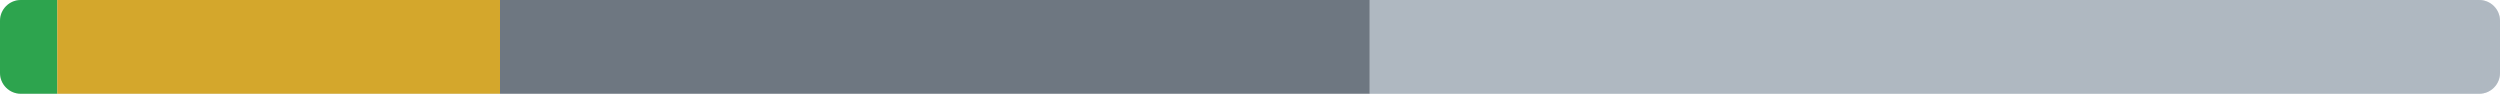
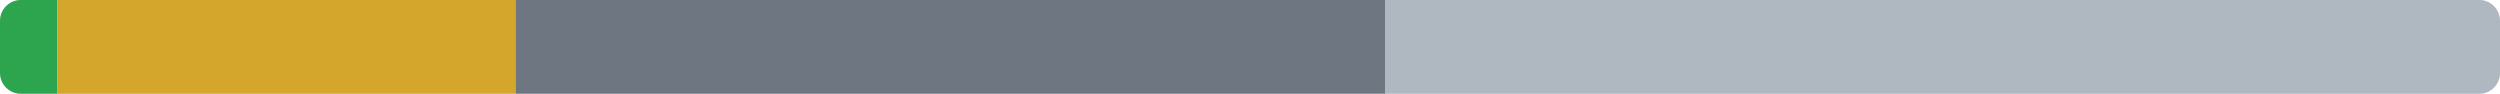
- <svg xmlns="http://www.w3.org/2000/svg" width="480" height="18" viewBox="0 0 480 18" role="img" aria-label="All tracked modules: 4 ported, 31 partial, 61 blocked, 79 not started of 175 modules">
+ <svg xmlns="http://www.w3.org/2000/svg" width="480" height="18" viewBox="0 0 480 18" role="img" aria-label="All tracked modules: 4 ported, 32 partial, 61 blocked, 78 not started of 175 modules">
  <clipPath id="r">
    <rect width="480" height="18" rx="4" />
  </clipPath>
  <g clip-path="url(#r)">
    <rect width="480" height="18" fill="#8c959f" fill-opacity="0.25" />
    <rect x="0" width="11" height="18" fill="#2da44e" />
-     <rect x="11" width="85" height="18" fill="#d4a72c" />
-     <rect x="96" width="167" height="18" fill="#6e7781" />
-     <rect x="263" width="217" height="18" fill="#afb8c1" />
+     <rect x="11" width="88" height="18" fill="#d4a72c" />
+     <rect x="99" width="167" height="18" fill="#6e7781" />
+     <rect x="266" width="214" height="18" fill="#afb8c1" />
  </g>
</svg>
